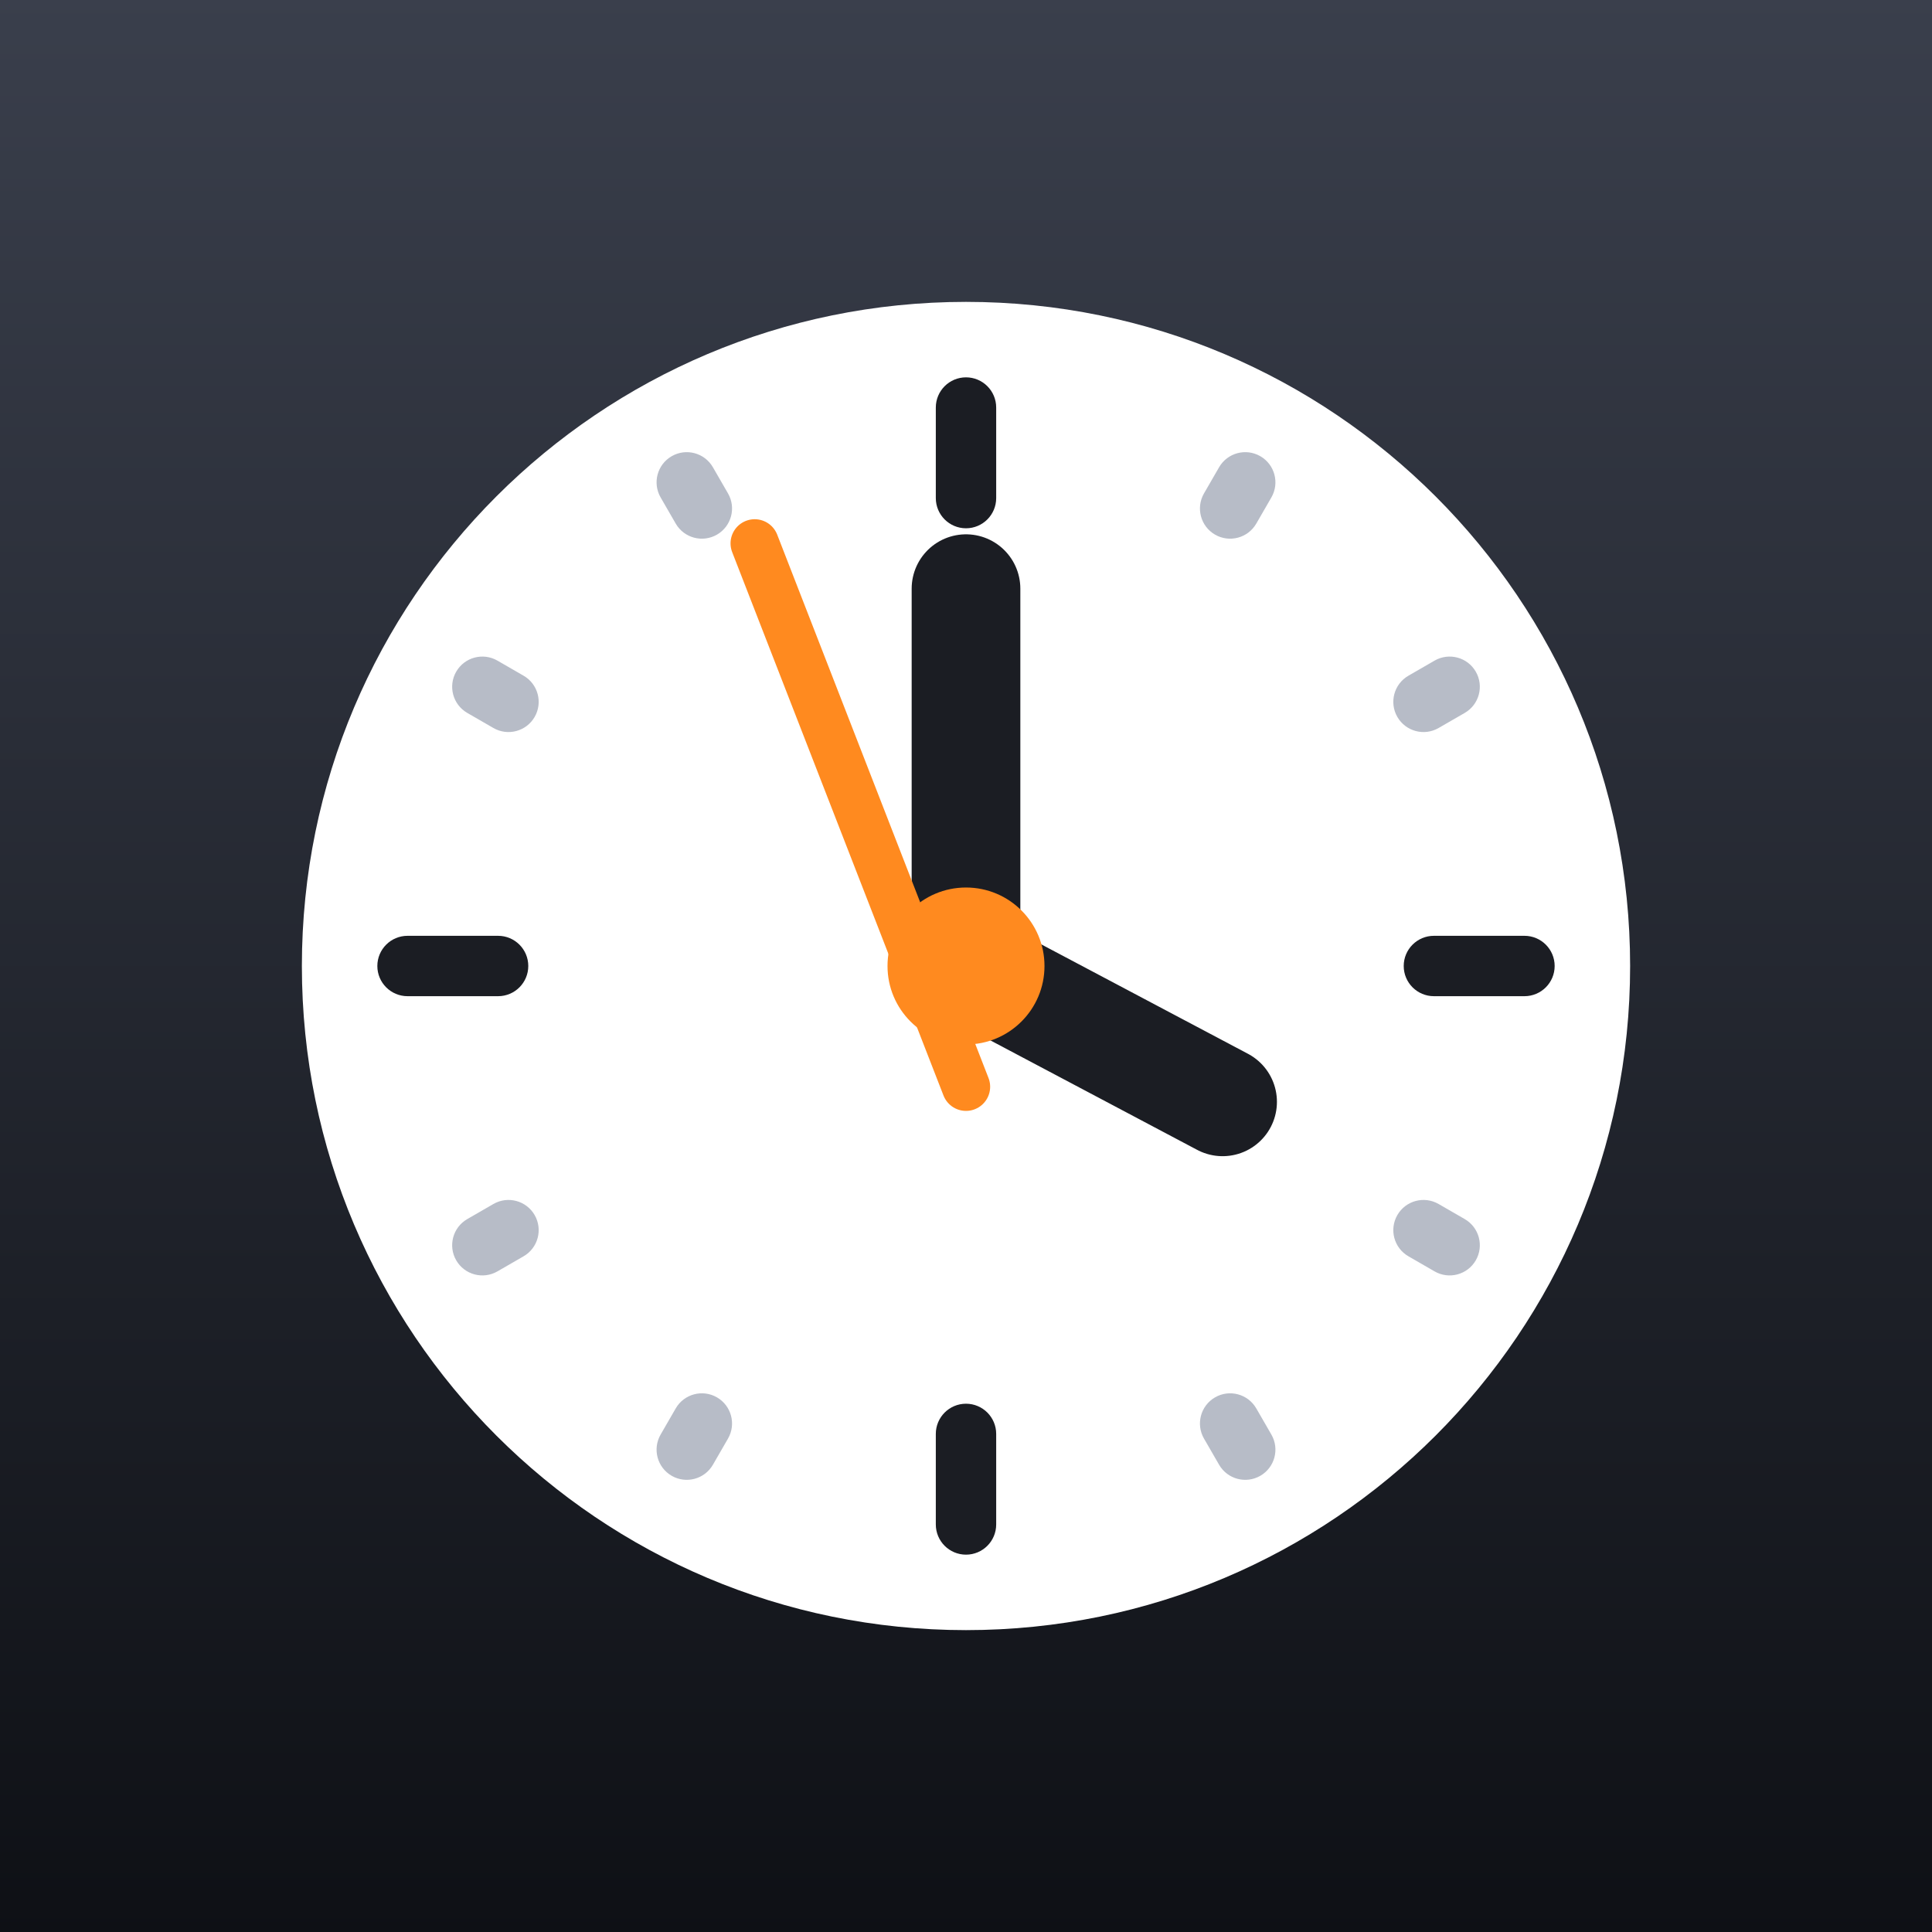
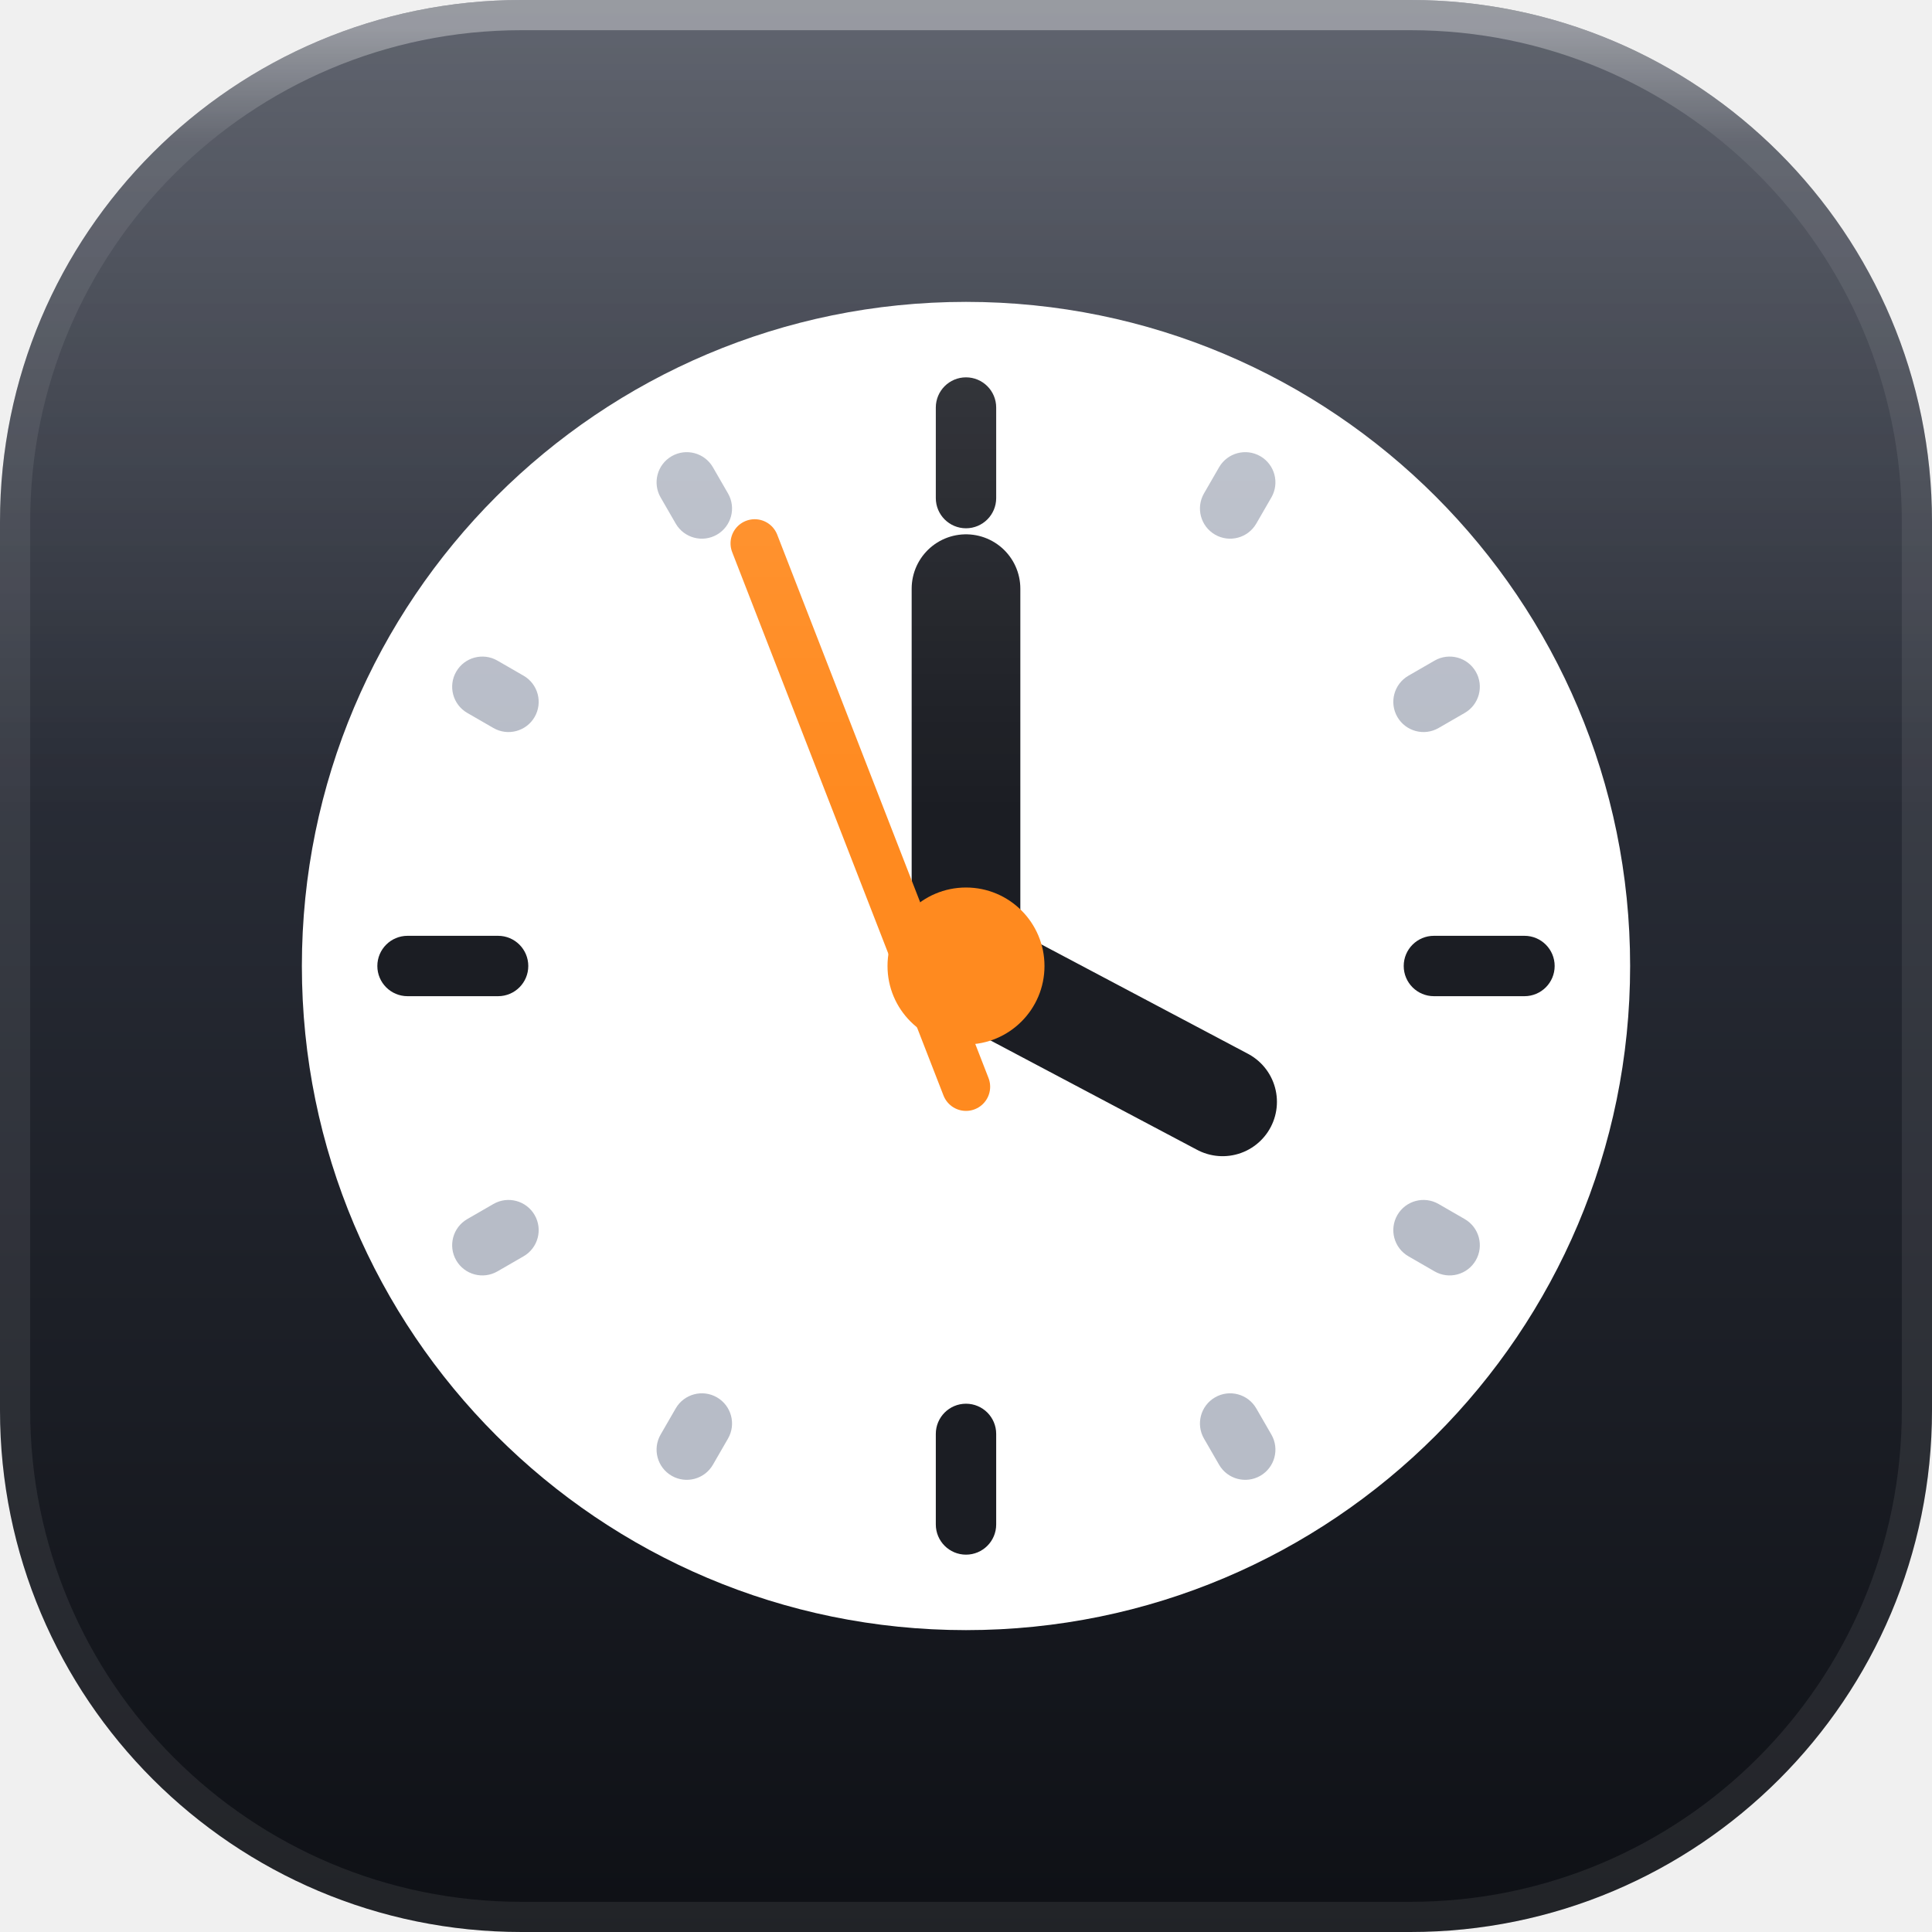
<svg xmlns="http://www.w3.org/2000/svg" viewBox="0 0 64 64" width="64" height="64">
  <defs>
-     <linearGradient id="bg" x1="0" y1="0" x2="0" y2="1">
-       <stop offset="0" stop-color="#3a3f4c" />
-       <stop offset="1" stop-color="#0e1015" />
+     <clipPath id="tile">
+       <rect width="64" height="64" rx="17.28" />
+     </clipPath>
+     <linearGradient id="sheen" x1="0" y1="0" x2="0" y2="1">
+       <stop offset="0" stop-color="#fff" stop-opacity="0.2" />
+       <stop offset="0.42" stop-color="#fff" stop-opacity="0" />
+     </linearGradient>
+     <linearGradient id="edge" x1="0" y1="0" x2="0" y2="1">
+       <stop offset="0" stop-color="#fff" stop-opacity="0.35" />
+       <stop offset="0.06" stop-color="#fff" stop-opacity="0.08" />
    </linearGradient>
  </defs>
-   <rect width="64" height="64" fill="url(#bg)" />
-   <circle cx="32" cy="32" r="22" fill="#fff" />
-   <rect x="31" y="12.5" width="2" height="5" rx="1" fill="#1b1d23" transform="rotate(0 32 32)" />
-   <rect x="31" y="12.5" width="2" height="3" rx="1" fill="#b7bcc7" transform="rotate(30 32 32)" />
-   <rect x="31" y="12.5" width="2" height="3" rx="1" fill="#b7bcc7" transform="rotate(60 32 32)" />
-   <rect x="31" y="12.5" width="2" height="5" rx="1" fill="#1b1d23" transform="rotate(90 32 32)" />
-   <rect x="31" y="12.5" width="2" height="3" rx="1" fill="#b7bcc7" transform="rotate(120 32 32)" />
-   <rect x="31" y="12.5" width="2" height="3" rx="1" fill="#b7bcc7" transform="rotate(150 32 32)" />
-   <rect x="31" y="12.5" width="2" height="5" rx="1" fill="#1b1d23" transform="rotate(180 32 32)" />
-   <rect x="31" y="12.5" width="2" height="3" rx="1" fill="#b7bcc7" transform="rotate(210 32 32)" />
-   <rect x="31" y="12.5" width="2" height="3" rx="1" fill="#b7bcc7" transform="rotate(240 32 32)" />
-   <rect x="31" y="12.5" width="2" height="5" rx="1" fill="#1b1d23" transform="rotate(270 32 32)" />
-   <rect x="31" y="12.5" width="2" height="3" rx="1" fill="#b7bcc7" transform="rotate(300 32 32)" />
-   <rect x="31" y="12.5" width="2" height="3" rx="1" fill="#b7bcc7" transform="rotate(330 32 32)" />
-   <path d="M32 32V19.5M32 32l8.5 4.5" fill="none" stroke="#1b1d23" stroke-width="3.6" stroke-linecap="round" />
-   <path d="M32 36 25 18" stroke="#ff8a1f" stroke-width="1.6" stroke-linecap="round" />
-   <circle cx="32" cy="32" r="2.6" fill="#ff8a1f" />
+   <g clip-path="url(#tile)">
+     <defs>
+       <linearGradient id="bg" x1="0" y1="0" x2="0" y2="1">
+         <stop offset="0" stop-color="#3a3f4c" />
+         <stop offset="1" stop-color="#0e1015" />
+       </linearGradient>
+     </defs>
+     <rect width="64" height="64" fill="url(#bg)" />
+     <circle cx="32" cy="32" r="22" fill="#fff" />
+     <rect x="31" y="12.5" width="2" height="5" rx="1" fill="#1b1d23" transform="rotate(0 32 32)" />
+     <rect x="31" y="12.5" width="2" height="3" rx="1" fill="#b7bcc7" transform="rotate(30 32 32)" />
+     <rect x="31" y="12.5" width="2" height="3" rx="1" fill="#b7bcc7" transform="rotate(60 32 32)" />
+     <rect x="31" y="12.5" width="2" height="5" rx="1" fill="#1b1d23" transform="rotate(90 32 32)" />
+     <rect x="31" y="12.5" width="2" height="3" rx="1" fill="#b7bcc7" transform="rotate(120 32 32)" />
+     <rect x="31" y="12.5" width="2" height="3" rx="1" fill="#b7bcc7" transform="rotate(150 32 32)" />
+     <rect x="31" y="12.5" width="2" height="5" rx="1" fill="#1b1d23" transform="rotate(180 32 32)" />
+     <rect x="31" y="12.5" width="2" height="3" rx="1" fill="#b7bcc7" transform="rotate(210 32 32)" />
+     <rect x="31" y="12.5" width="2" height="3" rx="1" fill="#b7bcc7" transform="rotate(240 32 32)" />
+     <rect x="31" y="12.5" width="2" height="5" rx="1" fill="#1b1d23" transform="rotate(270 32 32)" />
+     <rect x="31" y="12.5" width="2" height="3" rx="1" fill="#b7bcc7" transform="rotate(300 32 32)" />
+     <rect x="31" y="12.5" width="2" height="3" rx="1" fill="#b7bcc7" transform="rotate(330 32 32)" />
+     <path d="M32 32V19.5M32 32l8.5 4.5" fill="none" stroke="#1b1d23" stroke-width="3.6" stroke-linecap="round" />
+     <path d="M32 36 25 18" stroke="#ff8a1f" stroke-width="1.6" stroke-linecap="round" />
+     <circle cx="32" cy="32" r="2.6" fill="#ff8a1f" />
+   </g>
+   <rect width="64" height="64" rx="17.28" fill="url(#sheen)" />
+   <rect x="0.5" y="0.5" width="63" height="63" rx="16.78" fill="none" stroke="url(#edge)" />
</svg>
